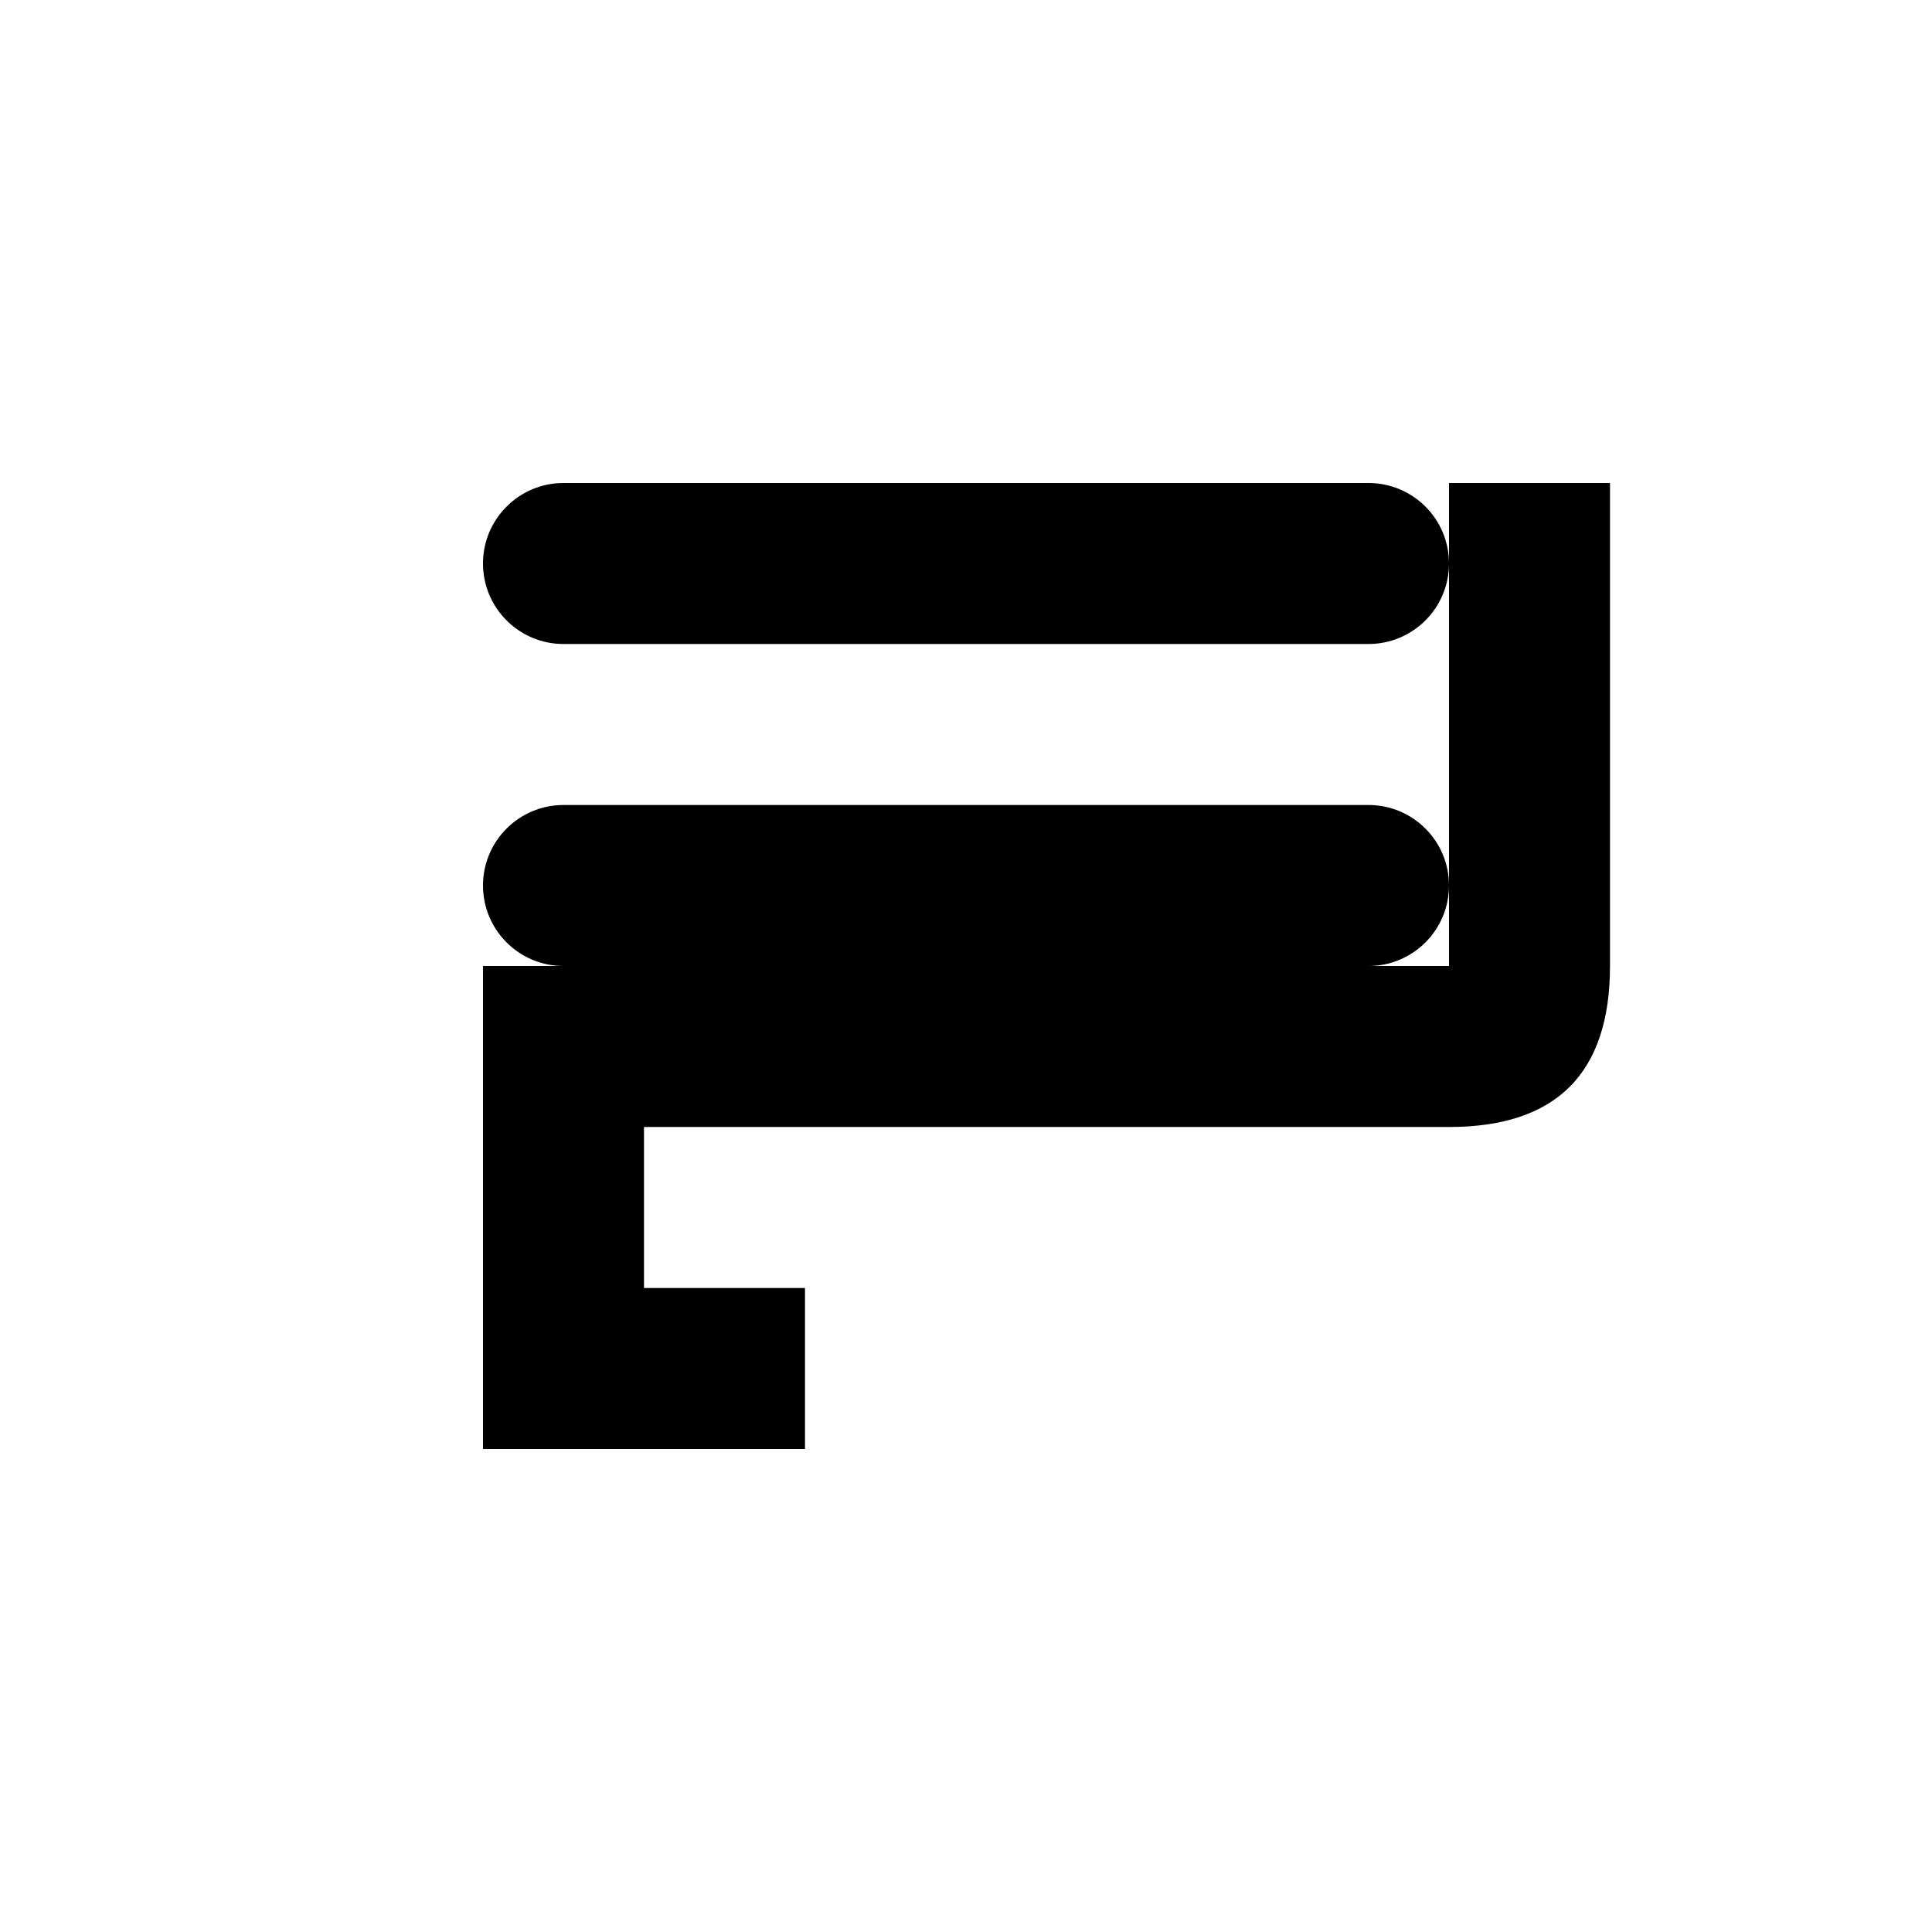
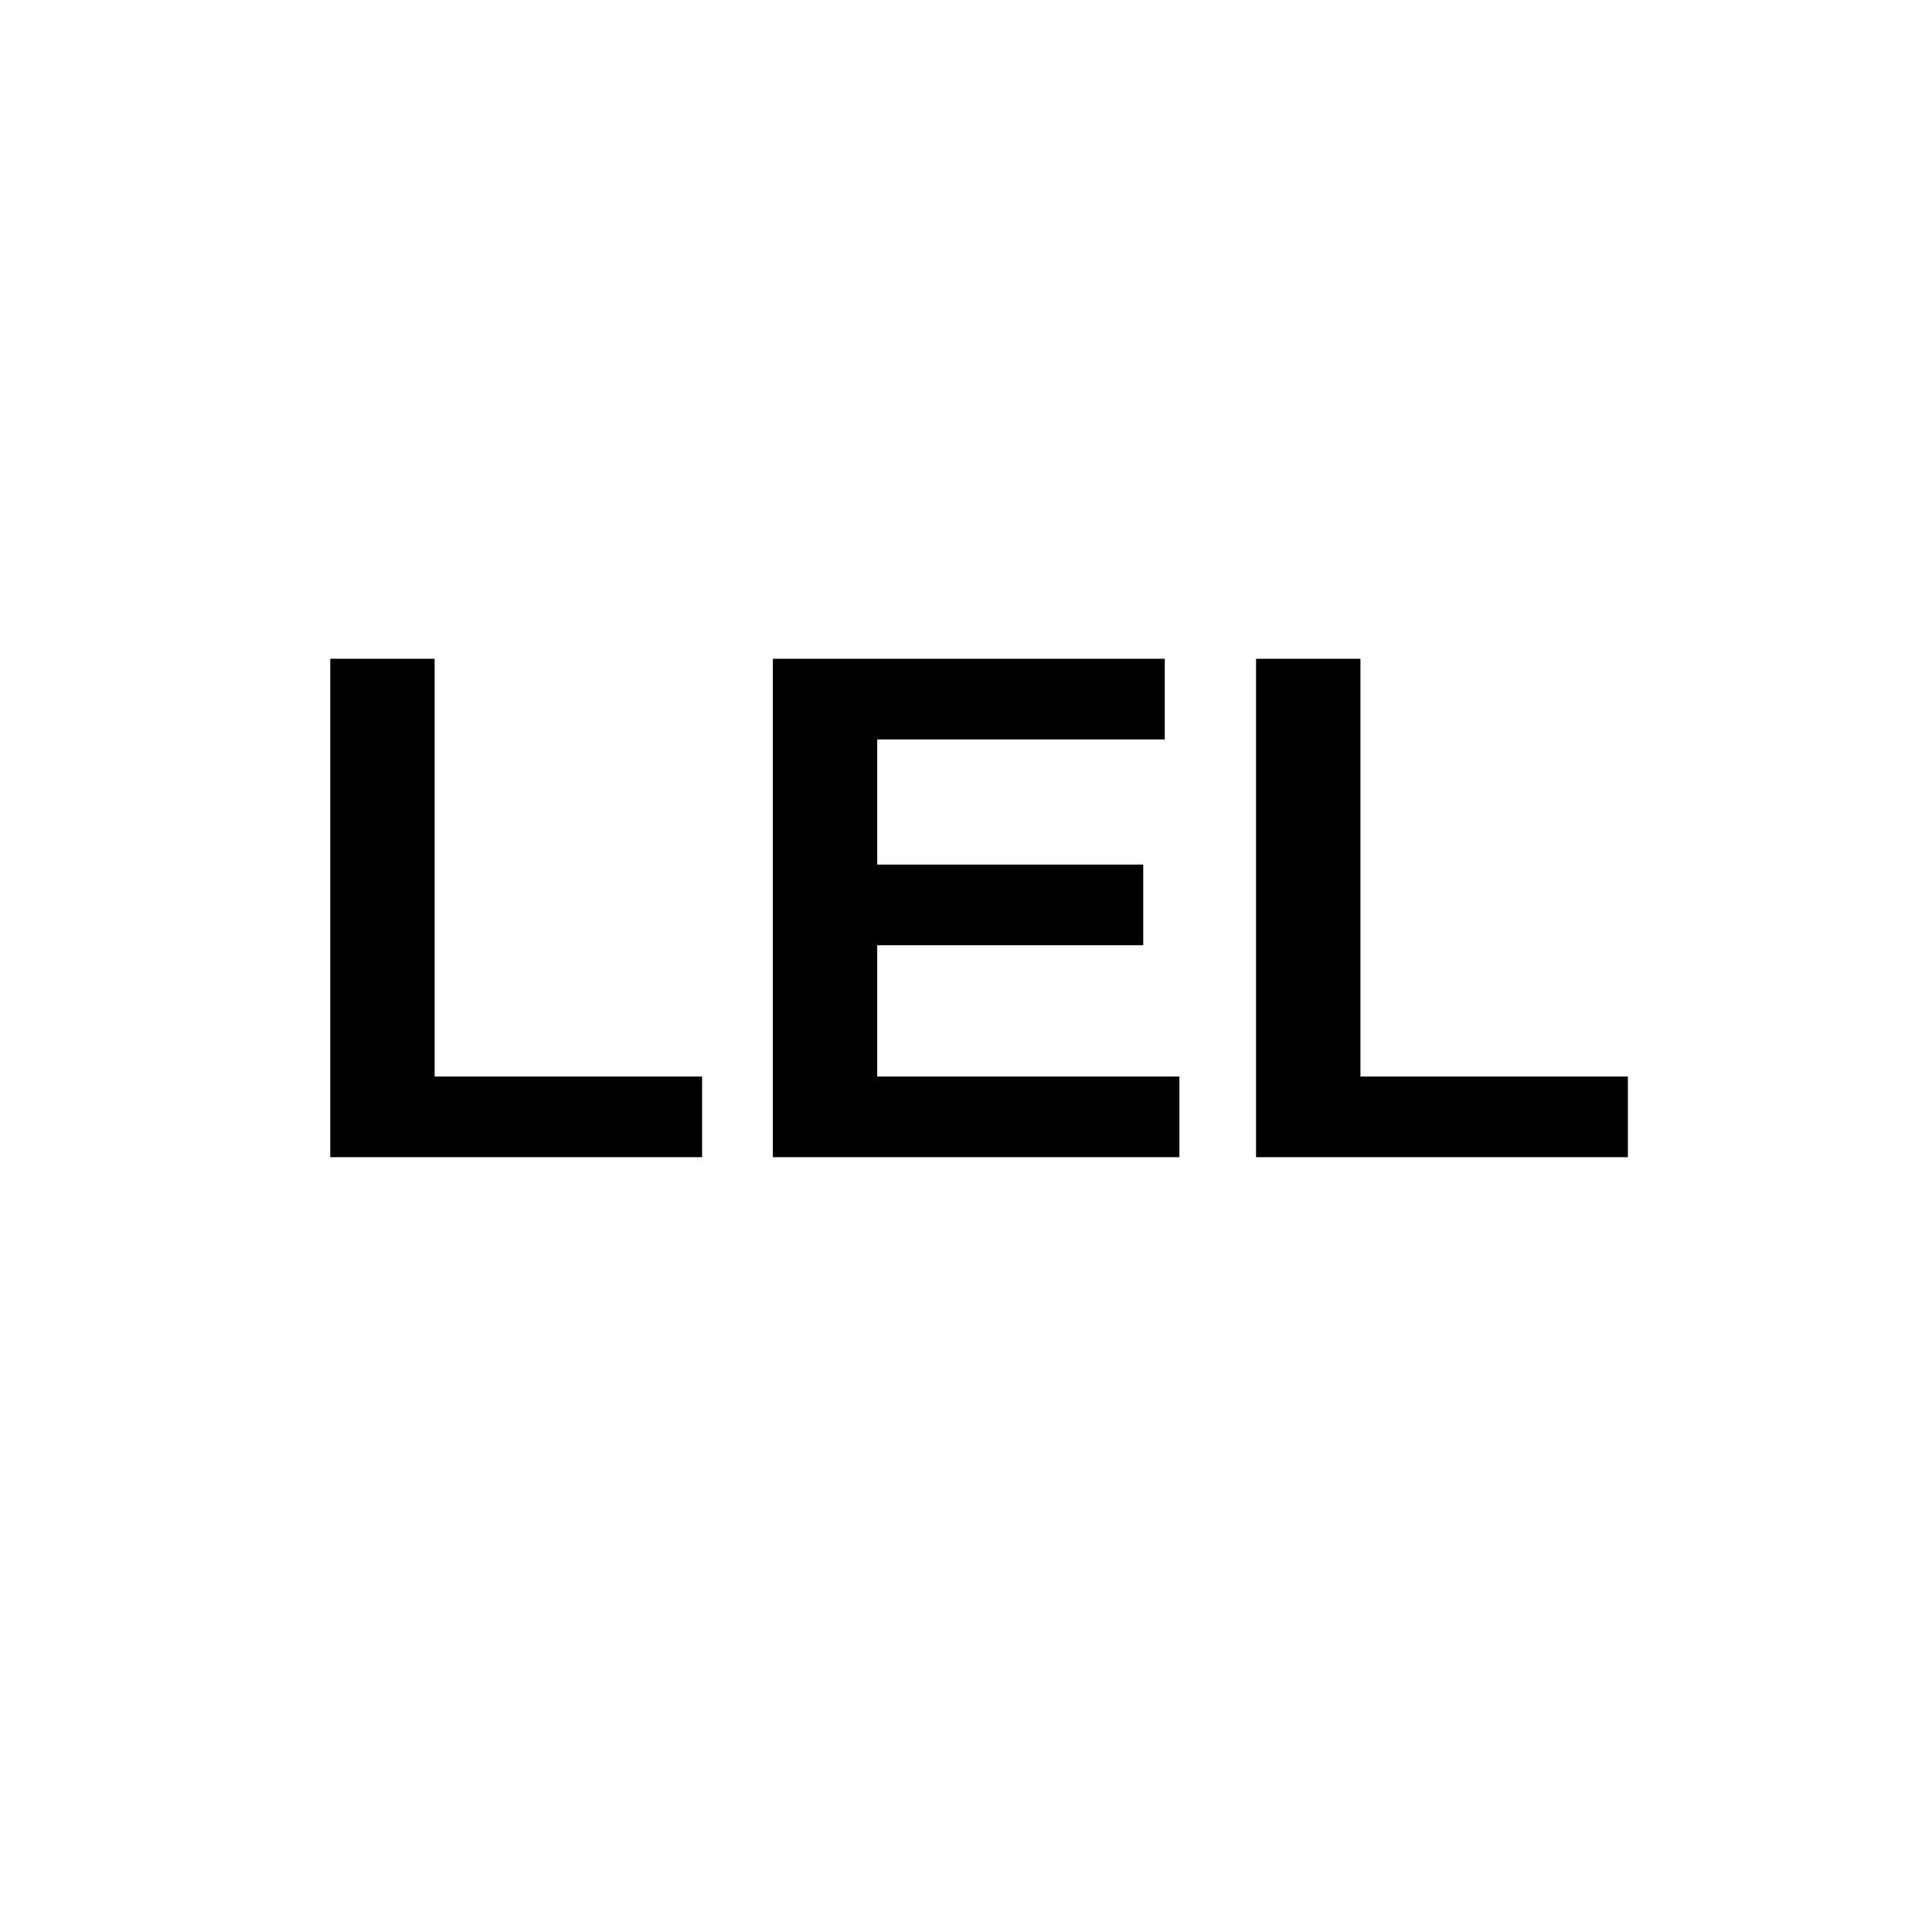
<svg xmlns="http://www.w3.org/2000/svg" width="192" height="192" viewBox="0 0 192 192">
  <rect width="192" height="192" fill="#ffffff" />
-   <g transform="translate(96, 96)">
-     <g transform="scale(4) translate(-16, -12)">
-       <rect x="4" y="0" width="24" height="4" rx="2" fill="#000000" />
-       <rect x="4" y="8" width="24" height="4" rx="2" fill="#000000" />
-       <path d="M 4 16 L 4 24 Q 4 24 4 24 L 12 24 L 12 20 L 8 20 L 8 16 L 28 16 Q 32 16 32 12 L 32 0 L 28 0 L 28 12 L 4 12 L 4 16 Z" fill="#000000" />
-     </g>
-   </g>
+   <text x="96" y="115" font-family="Arial, sans-serif" font-size="72" font-weight="bold" text-anchor="middle" fill="#000000">LEL</text>
</svg>
